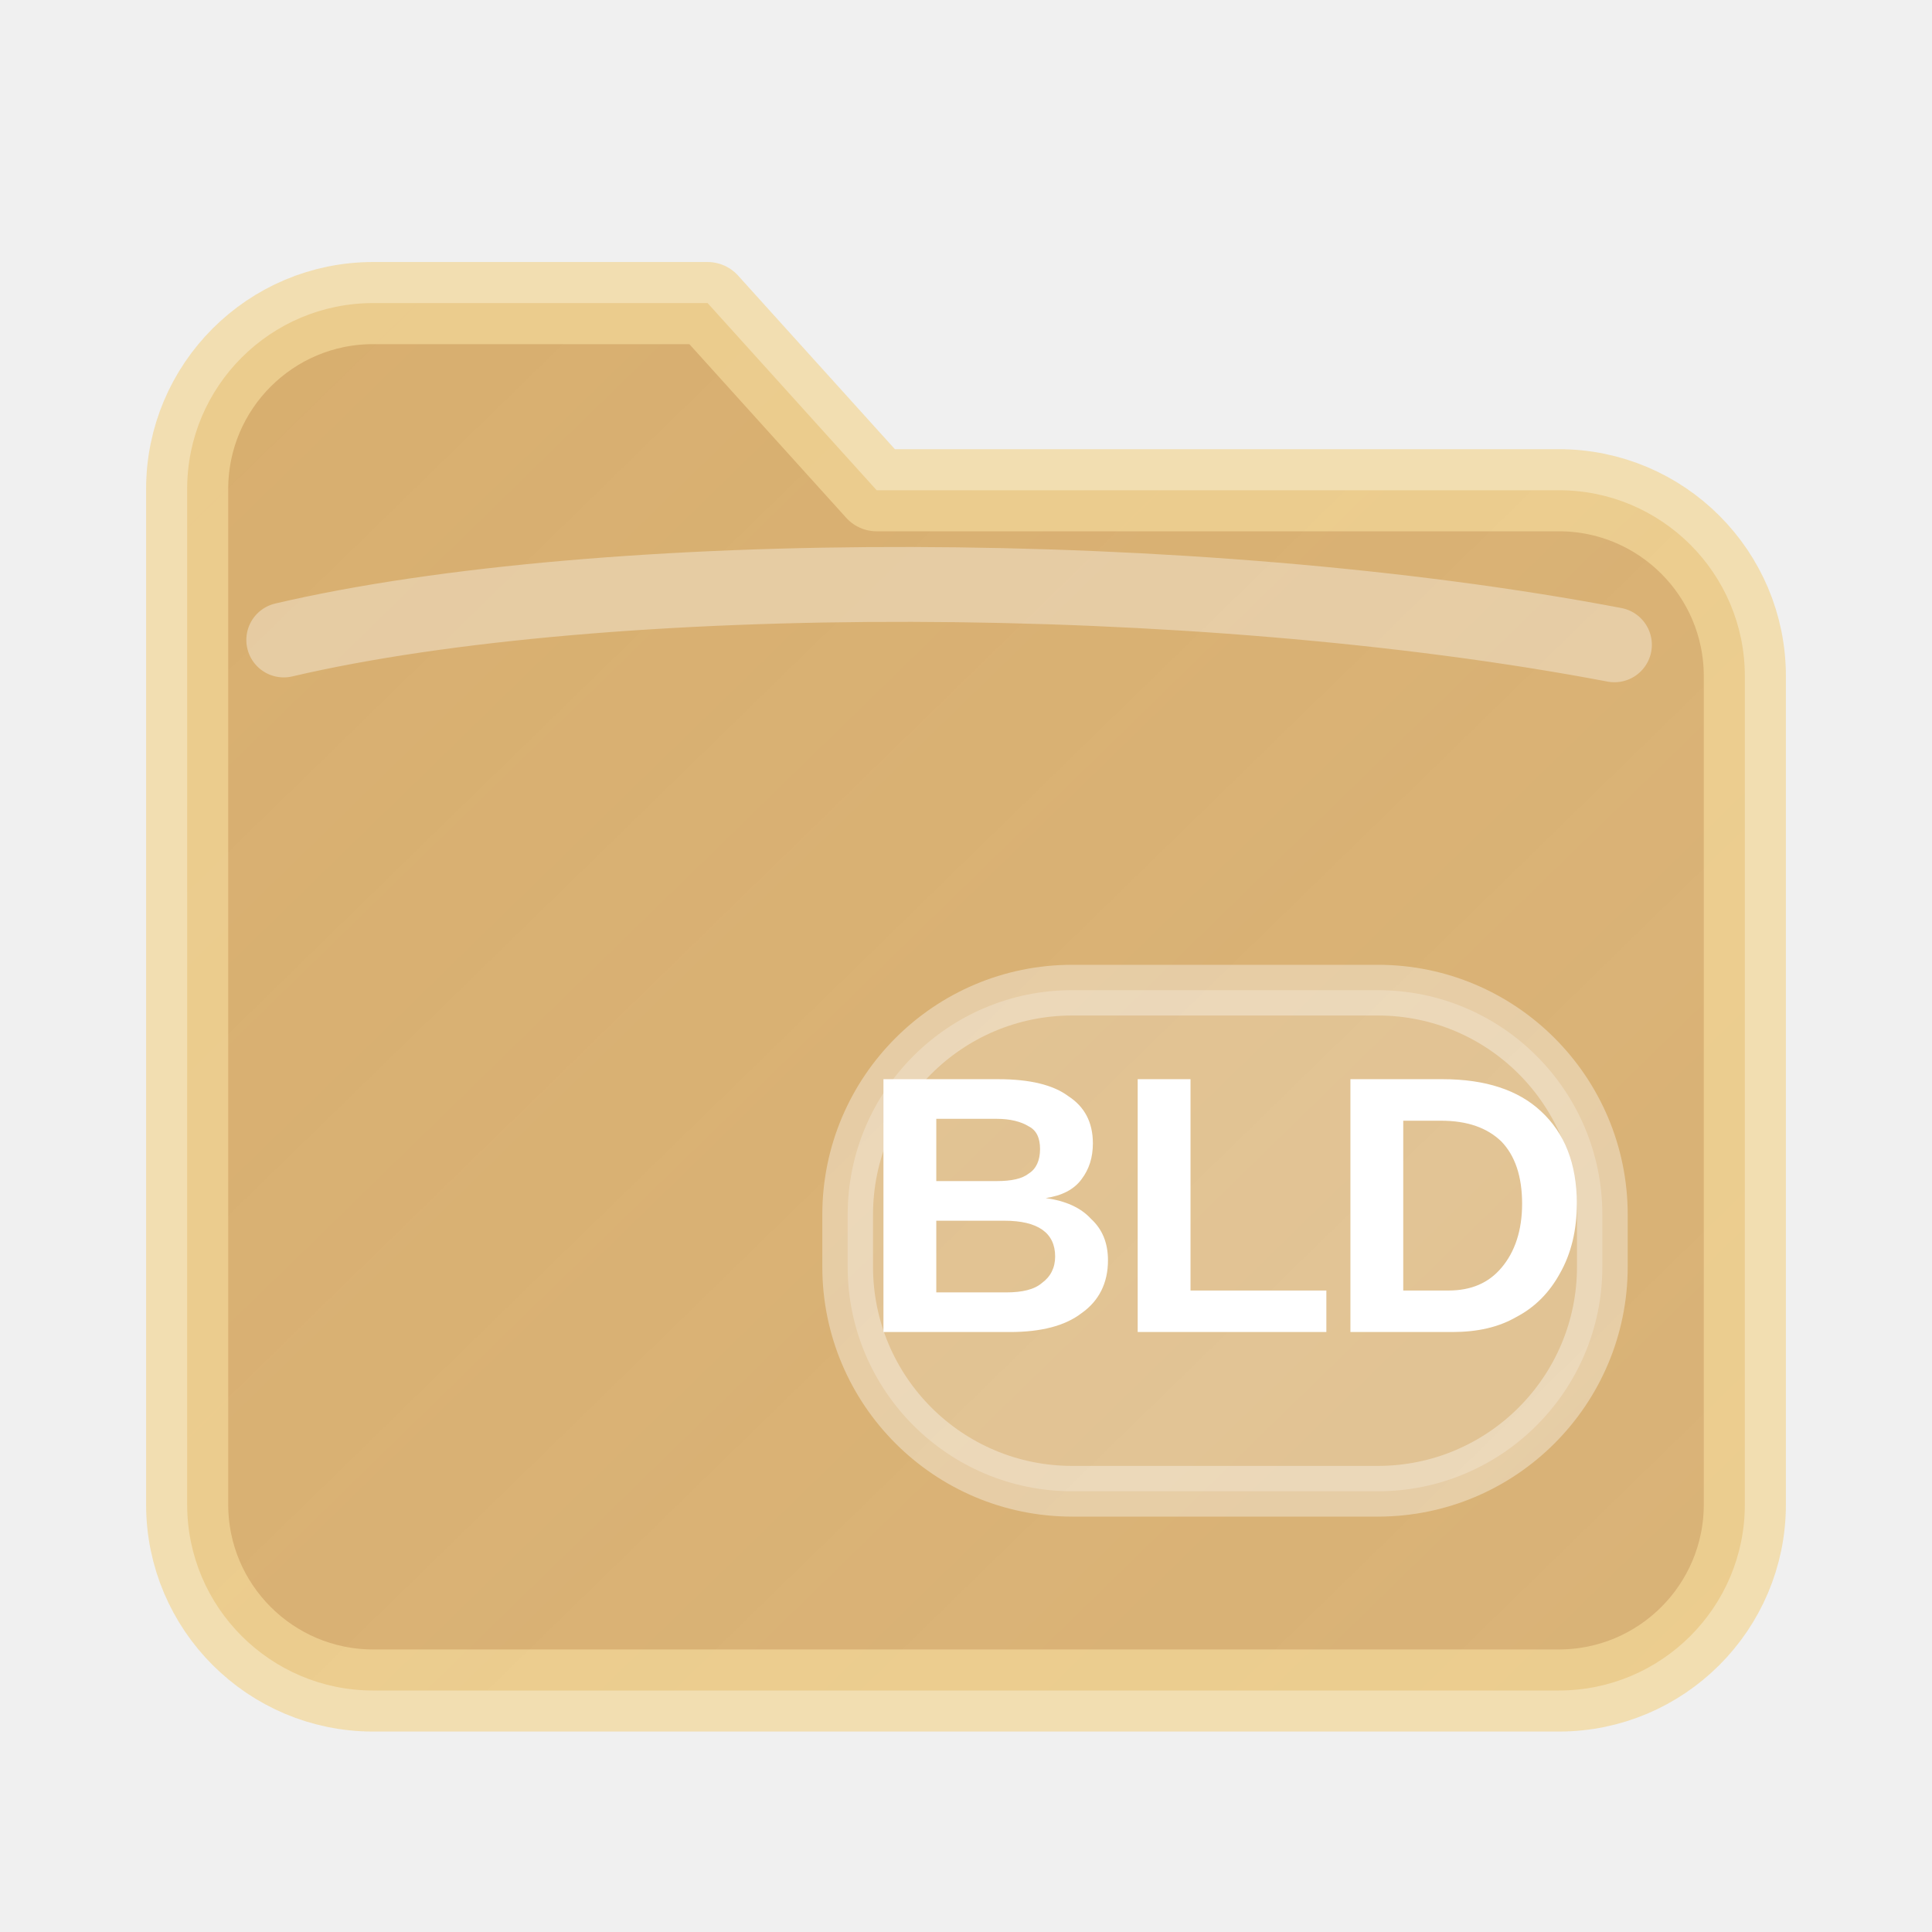
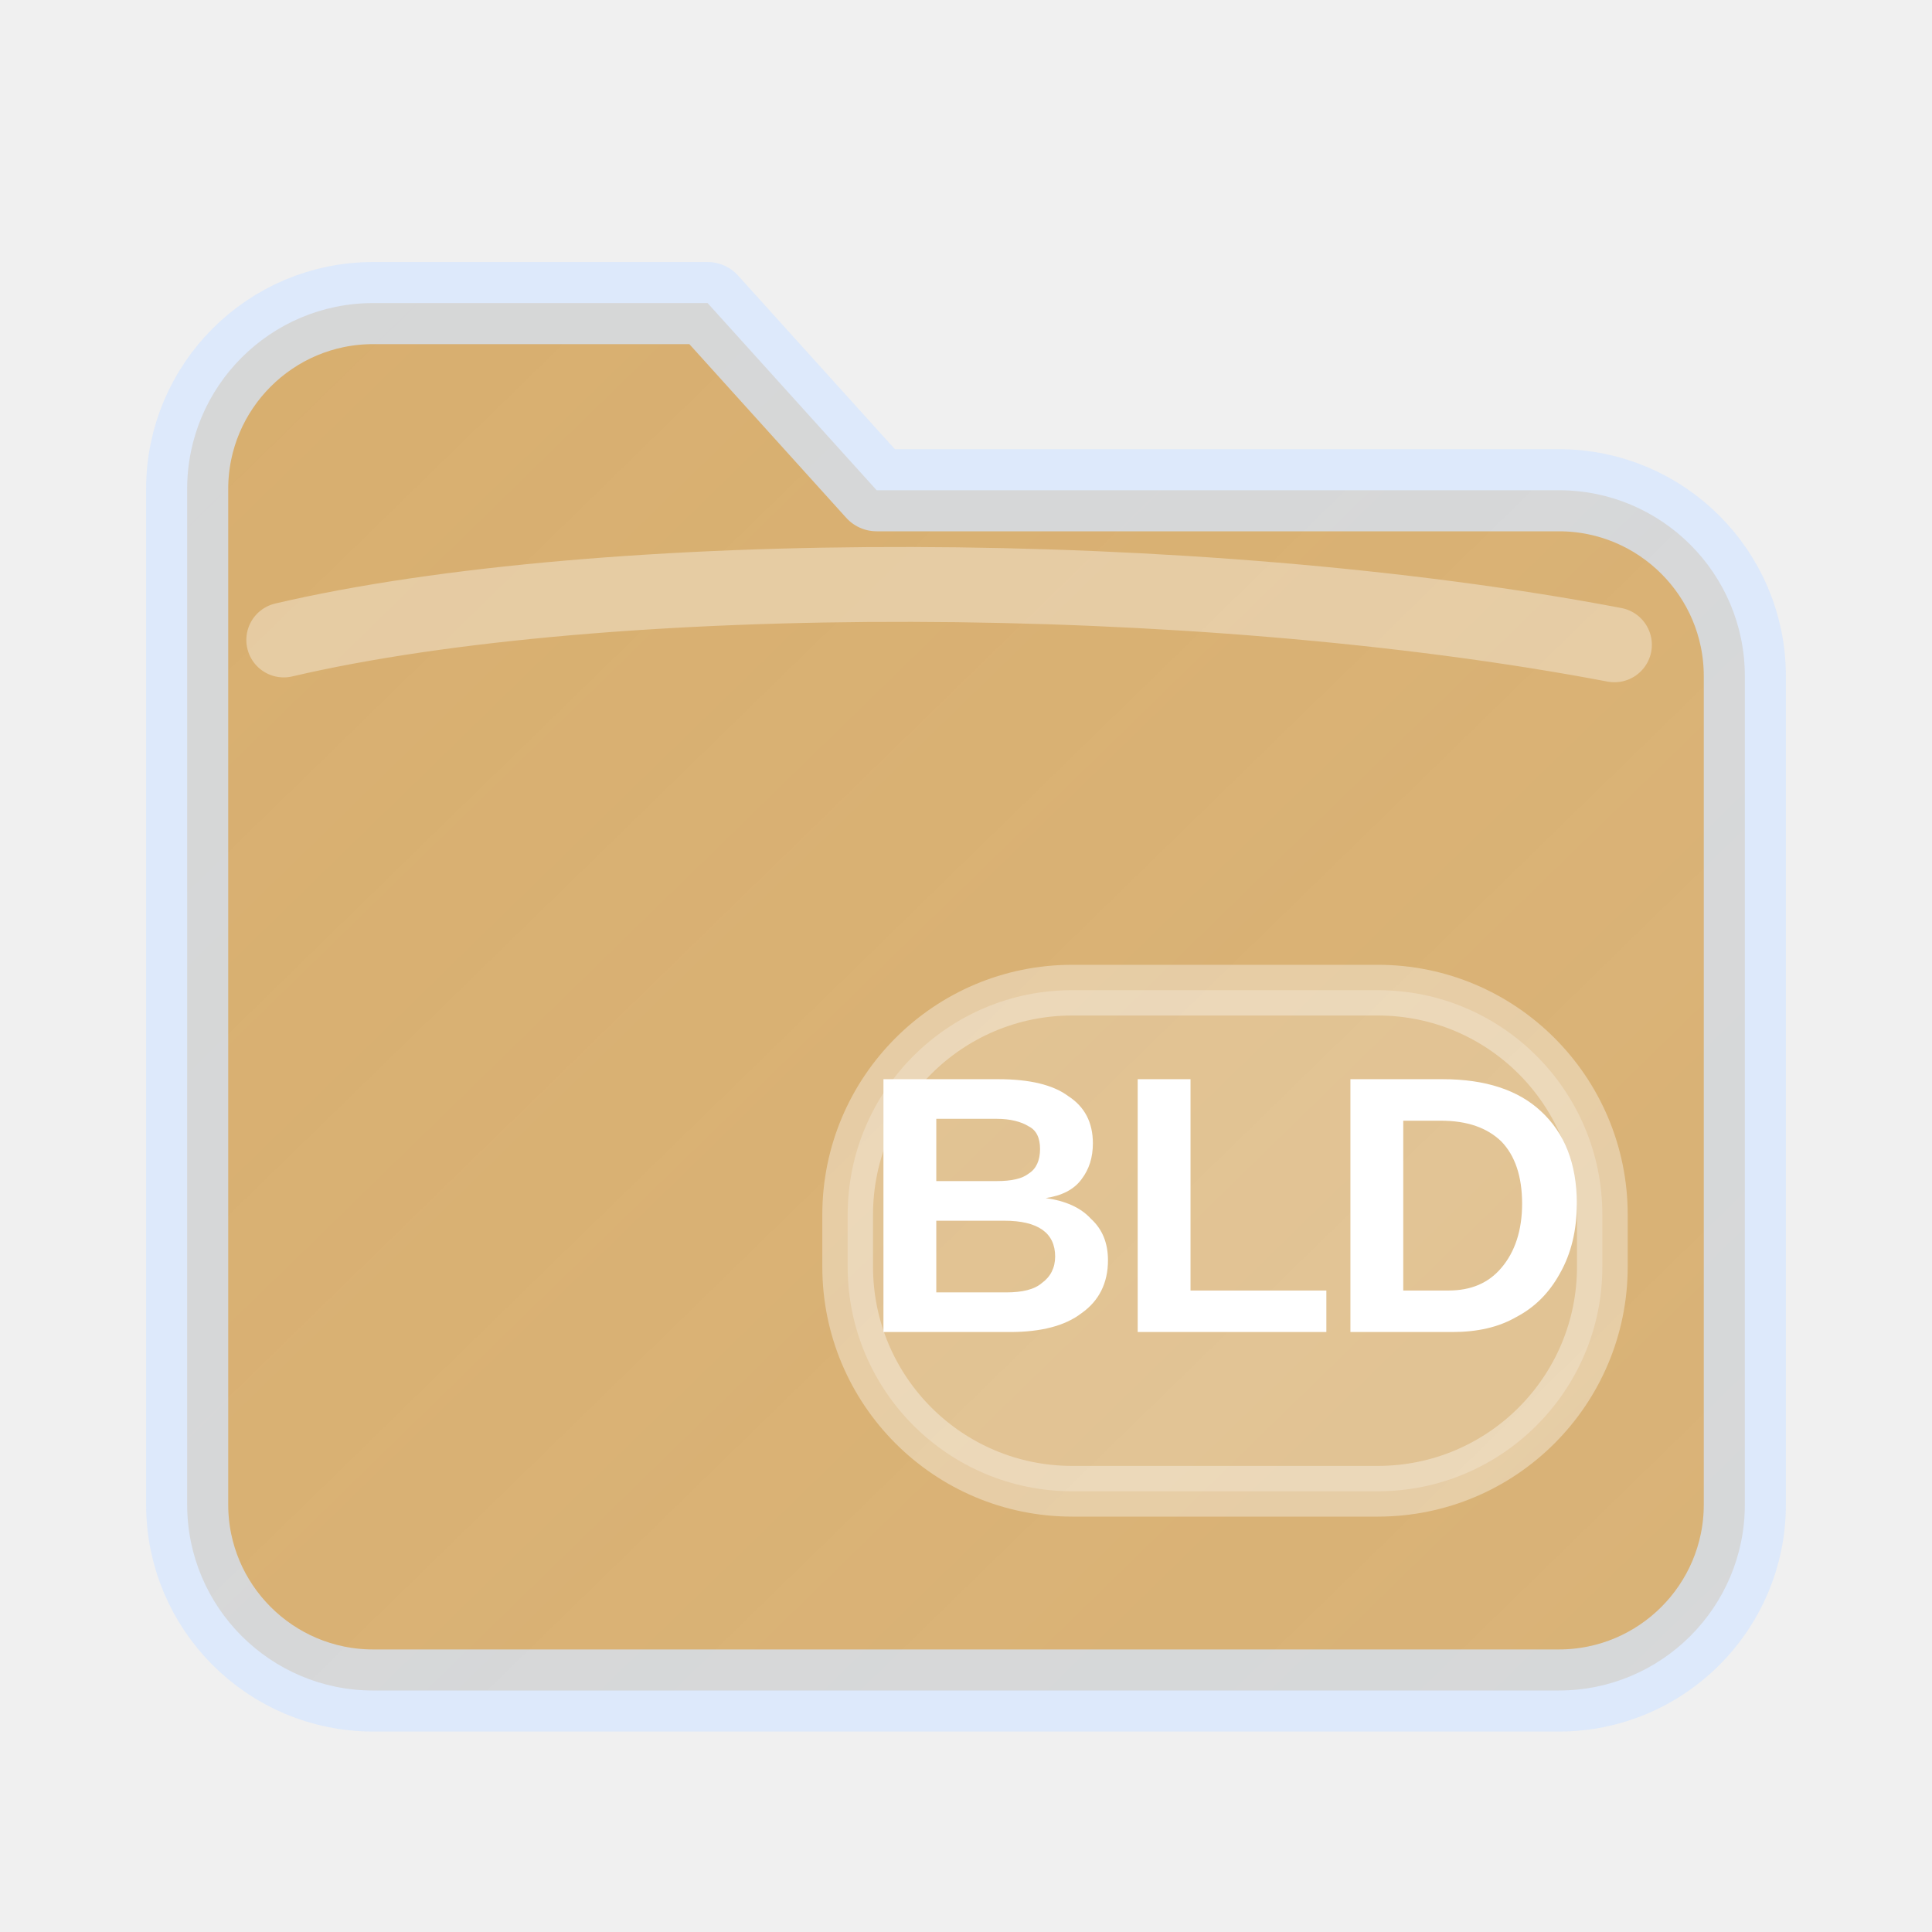
<svg xmlns="http://www.w3.org/2000/svg" width="16" height="16" viewBox="0 0 16 16">
  <defs>
    <linearGradient id="folder" x1="2.2" y1="2.4" x2="13.7" y2="14.2" gradientUnits="userSpaceOnUse">
      <stop stop-color="#D5A65E" stop-opacity=".88" />
      <stop offset="1" stop-color="#D5A65E" stop-opacity=".82" />
    </linearGradient>
  </defs>
-   <path d="M1.55 4.05c0-.85.69-1.54 1.54-1.54h2.77l1.4 1.55h5.65c.85 0 1.54.69 1.54 1.54v6.86c0 .85-.69 1.54-1.54 1.54H3.09c-.85 0-1.54-.69-1.54-1.54V4.05Z" fill="url(#folder)" stroke="#F3D799" stroke-opacity=".72" stroke-width=".68" stroke-linejoin="round" />
+   <path d="M1.55 4.05c0-.85.69-1.54 1.54-1.54h2.77l1.4 1.55h5.65c.85 0 1.54.69 1.54 1.54v6.86c0 .85-.69 1.54-1.54 1.54H3.09c-.85 0-1.54-.69-1.54-1.54V4.05Z" fill="url(#folder)" stroke="#D6E7FF" stroke-opacity=".72" stroke-width=".68" stroke-linejoin="round" />
  <path d="M2.35 5.3c2.65-.62 7.55-.62 11.02.04" fill="none" stroke="#FFFFFF" stroke-width=".62" stroke-linecap="round" opacity=".35" />
  <rect x="7.02" y="8.2" width="6.25" height="4.15" rx="1.86" fill="#FFFFFF" fill-opacity=".22" stroke="#FFFFFF" stroke-opacity=".35" stroke-width=".42" />
  <text x="10.15" y="11.03" text-anchor="middle" fill="#FFFFFF" font-family="-apple-system,BlinkMacSystemFont,'Helvetica Neue',Arial,sans-serif" font-size="3.05" font-weight="760" letter-spacing="-.1">BLD</text>
</svg>
